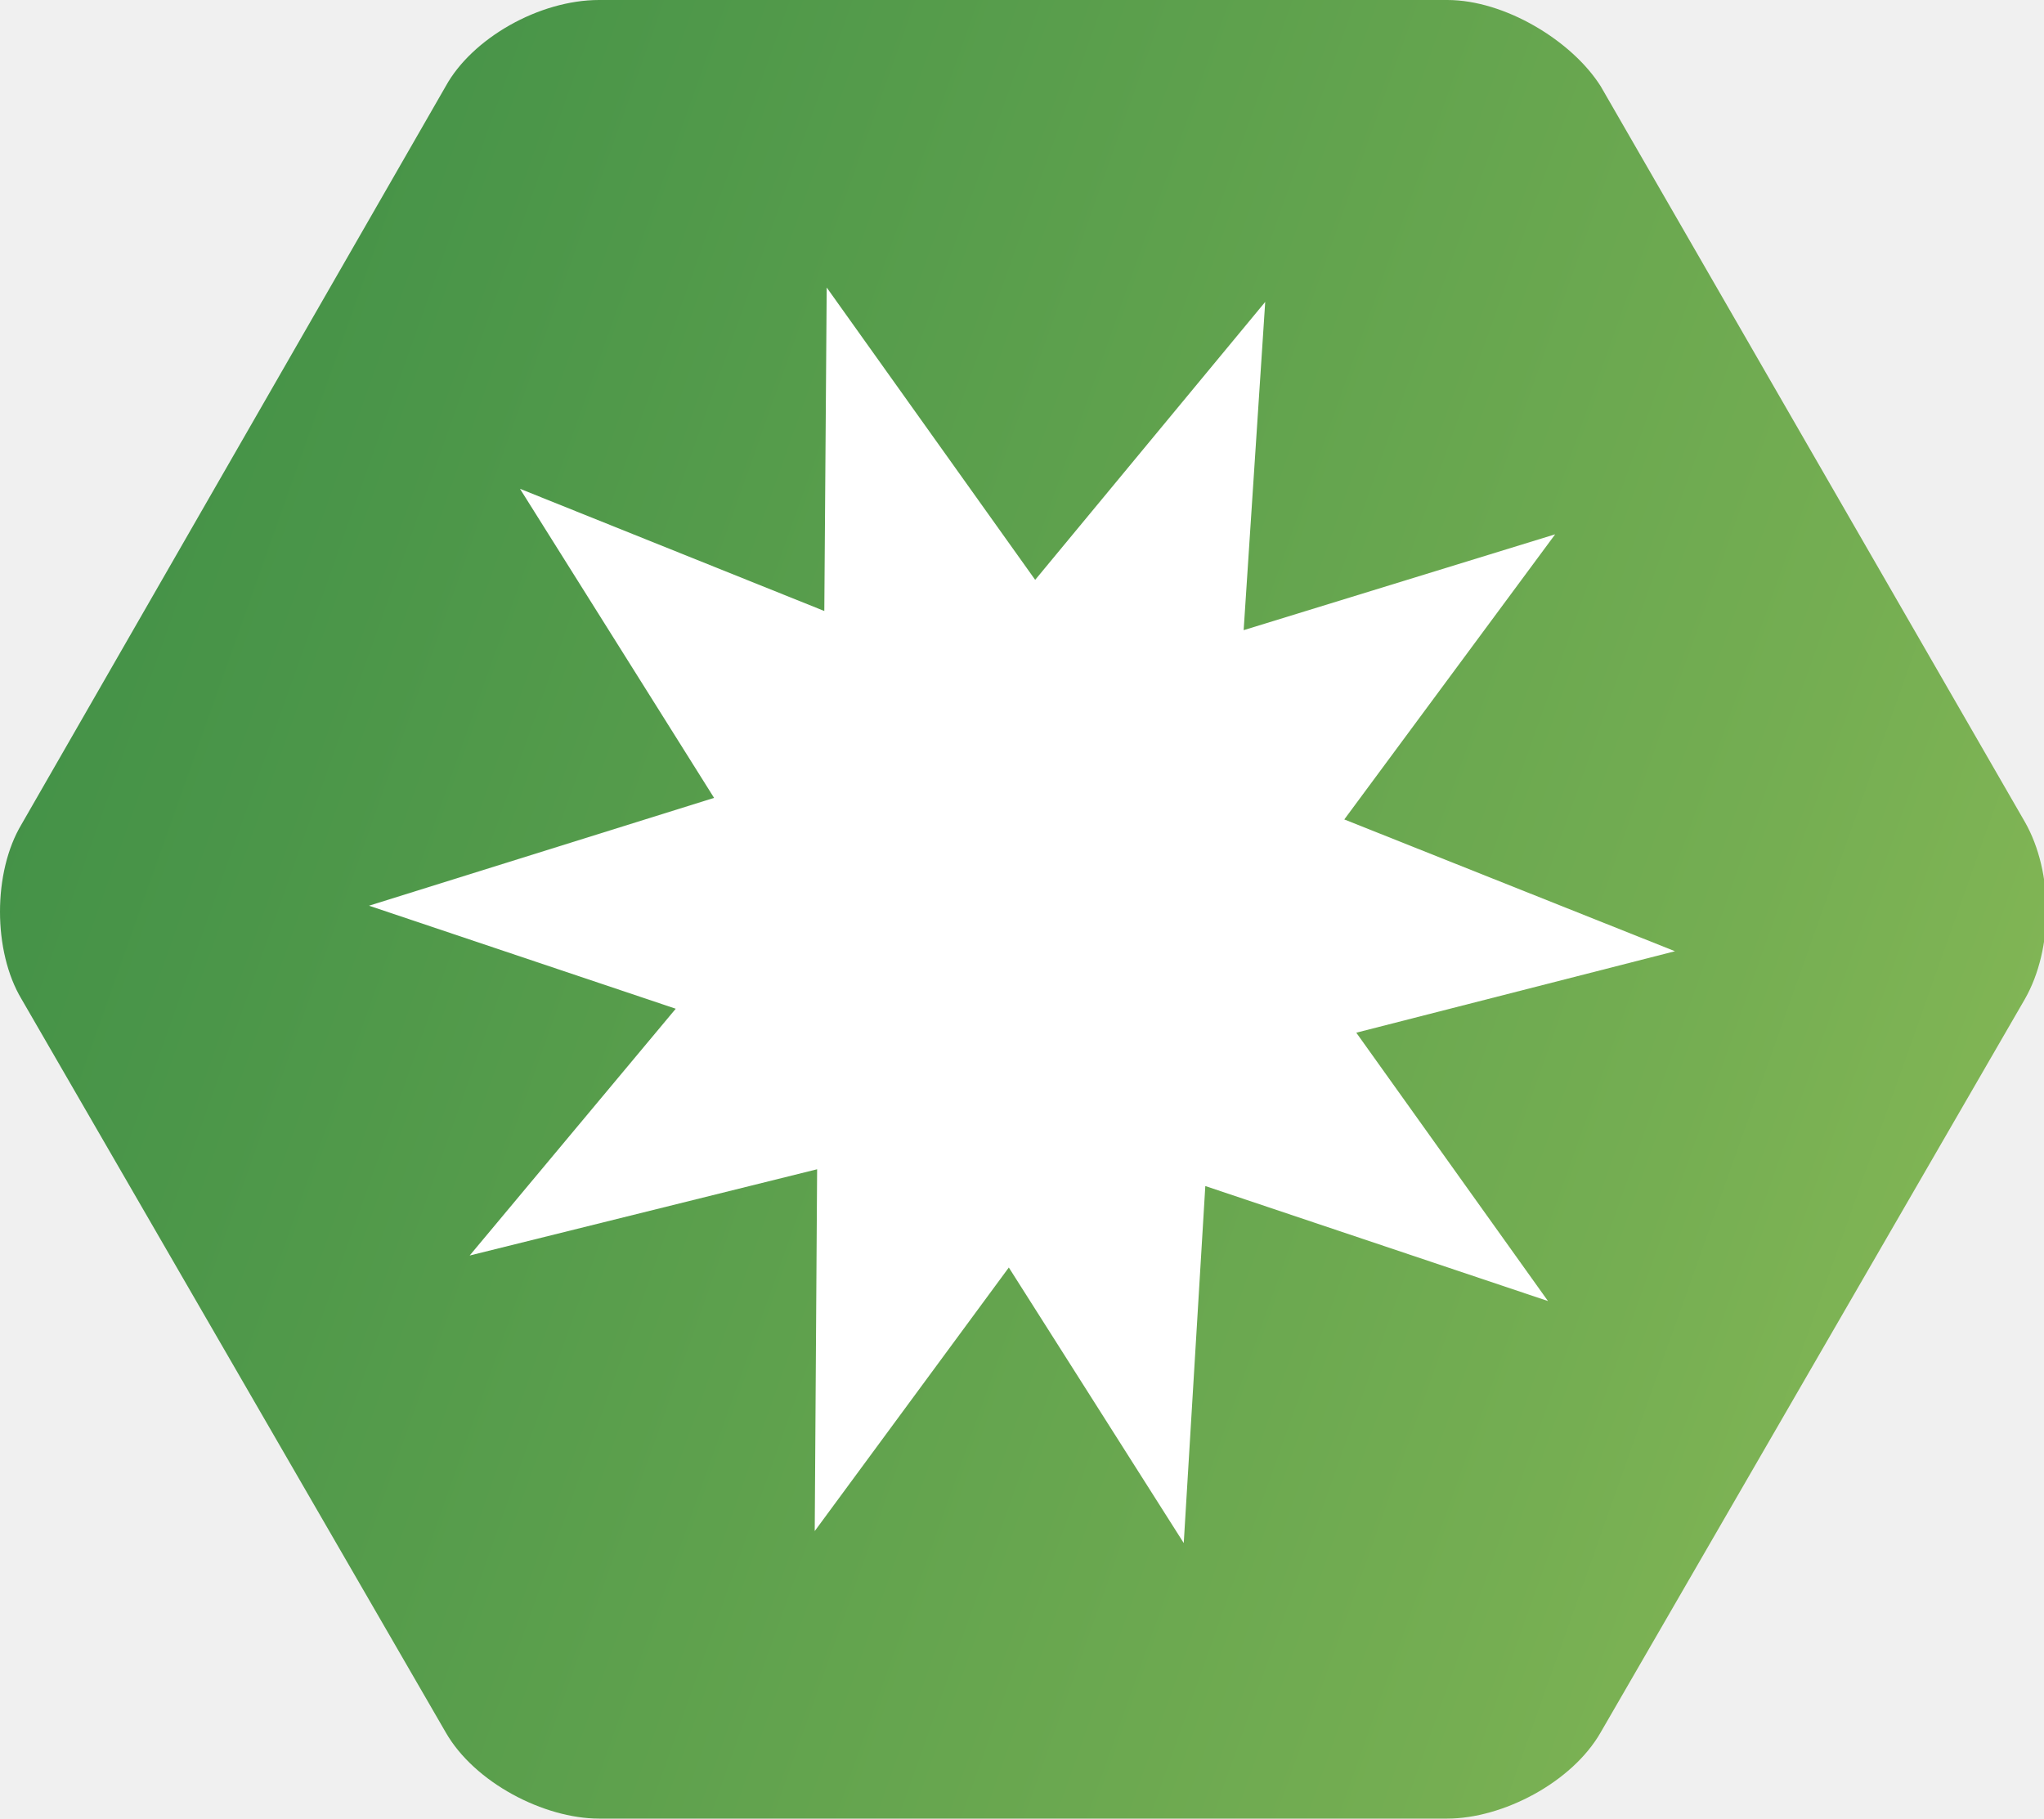
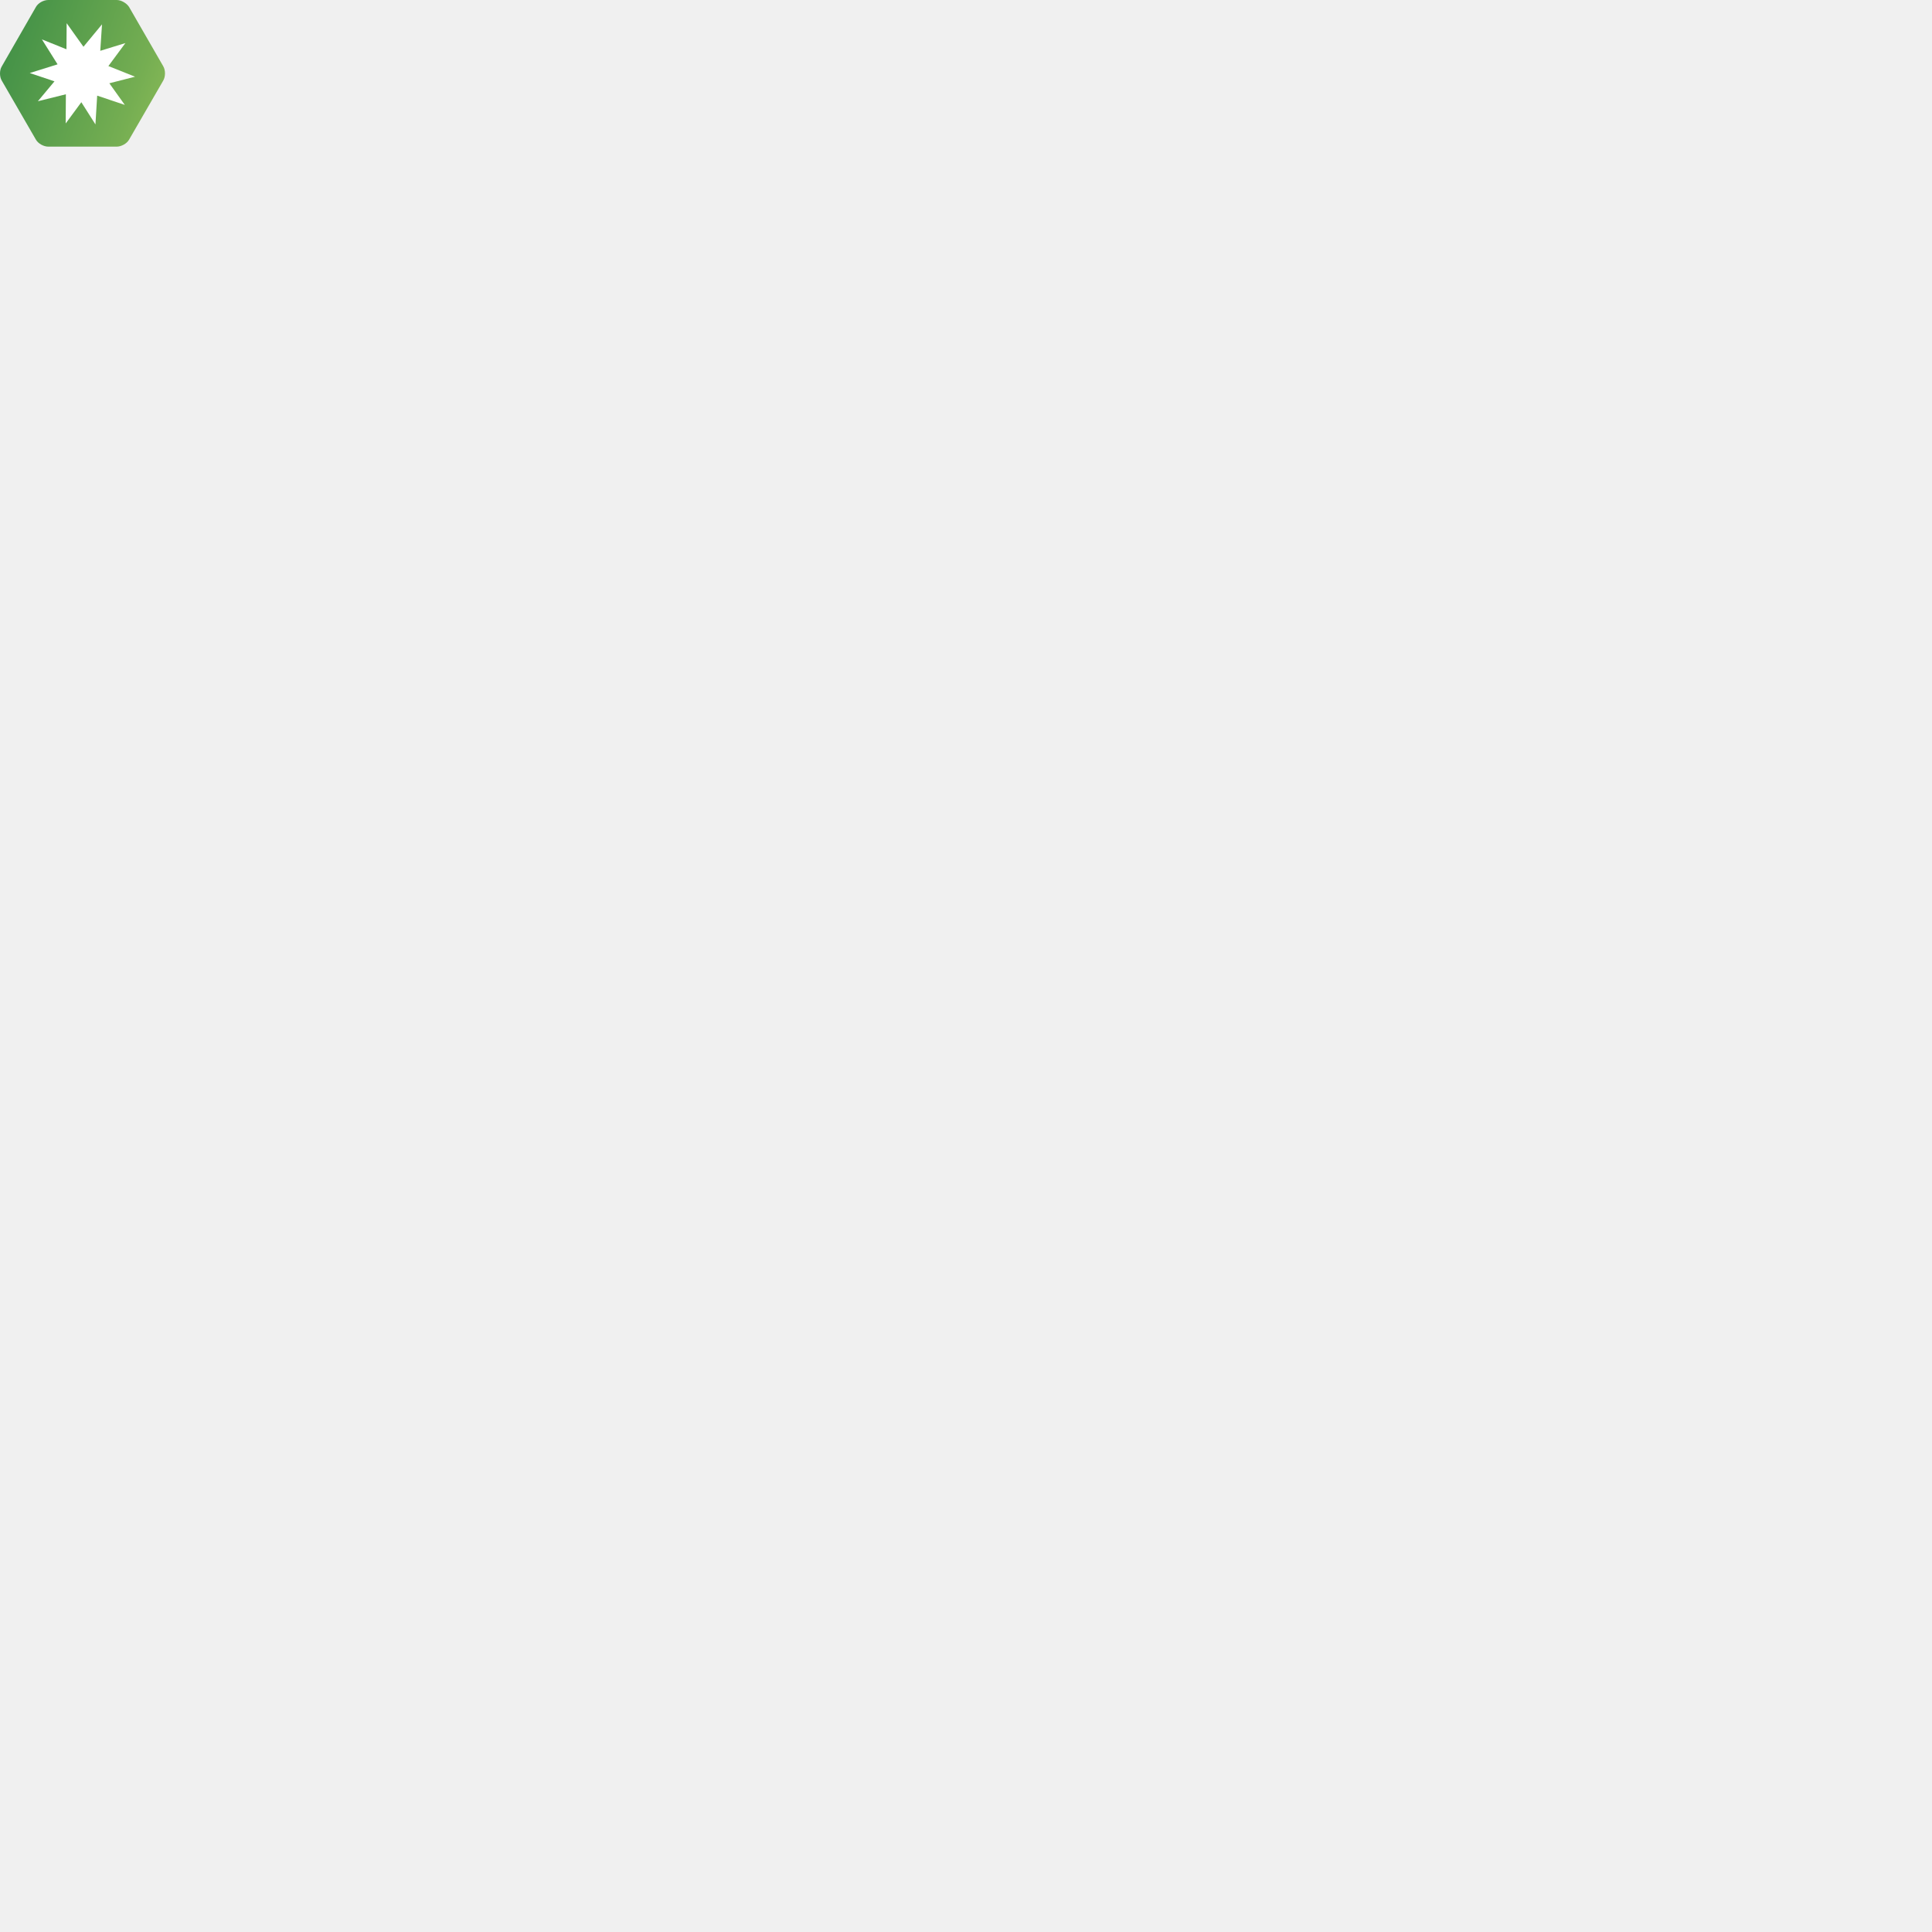
- <svg xmlns="http://www.w3.org/2000/svg" id="Layer_2" viewBox="0 0 8.53 7.59">
+ <svg xmlns="http://www.w3.org/2000/svg" id="bonusItems" viewBox="0 0 100 100">
  <defs>
    <style>
      .cls-1 {
        fill: #fff;
      }

      .cls-2 {
        fill: url(#linear-gradient);
      }
    </style>
    <linearGradient id="linear-gradient" x1="-17.09" y1="-3.79" x2="38.9" y2="16.1" gradientUnits="userSpaceOnUse">
      <stop offset="0" stop-color="#016b39" />
      <stop offset=".07" stop-color="#056d3a" />
      <stop offset=".15" stop-color="#13753d" />
      <stop offset=".24" stop-color="#2b8342" />
      <stop offset=".33" stop-color="#4b9649" />
      <stop offset=".43" stop-color="#75ae52" />
      <stop offset=".52" stop-color="#a7cc5e" />
      <stop offset=".56" stop-color="#bed963" />
      <stop offset=".57" stop-color="#bad863" />
      <stop offset=".63" stop-color="#a0d06a" />
      <stop offset=".69" stop-color="#8bc970" />
      <stop offset=".77" stop-color="#7dc574" />
      <stop offset=".86" stop-color="#74c276" />
      <stop offset="1" stop-color="#72c277" />
    </linearGradient>
  </defs>
  <g id="Steroids">
    <g id="blast_x5F_charge">
      <path class="cls-2" d="M6.04,7.59h-3.54c-.23,0-.52-.15-.64-.36L.09,4.17c-.12-.2-.12-.53,0-.73L1.86.36c.11-.2.39-.36.64-.36h3.54c.24,0,.52.17.64.36l1.77,3.07c.12.21.12.53,0,.74l-1.77,3.06c-.12.21-.41.36-.64.36Z" />
      <polygon class="cls-1" points="5.66 4.31 6.99 3.97 5.61 3.42 6.49 2.23 5.19 2.63 5.28 1.26 4.32 2.42 3.45 1.2 3.44 2.55 2.17 2.04 2.98 3.33 1.54 3.78 2.82 4.21 1.96 5.24 3.41 4.88 3.4 6.39 4.21 5.29 4.94 6.44 5.03 4.95 6.46 5.43 5.66 4.31" />
    </g>
  </g>
</svg>
